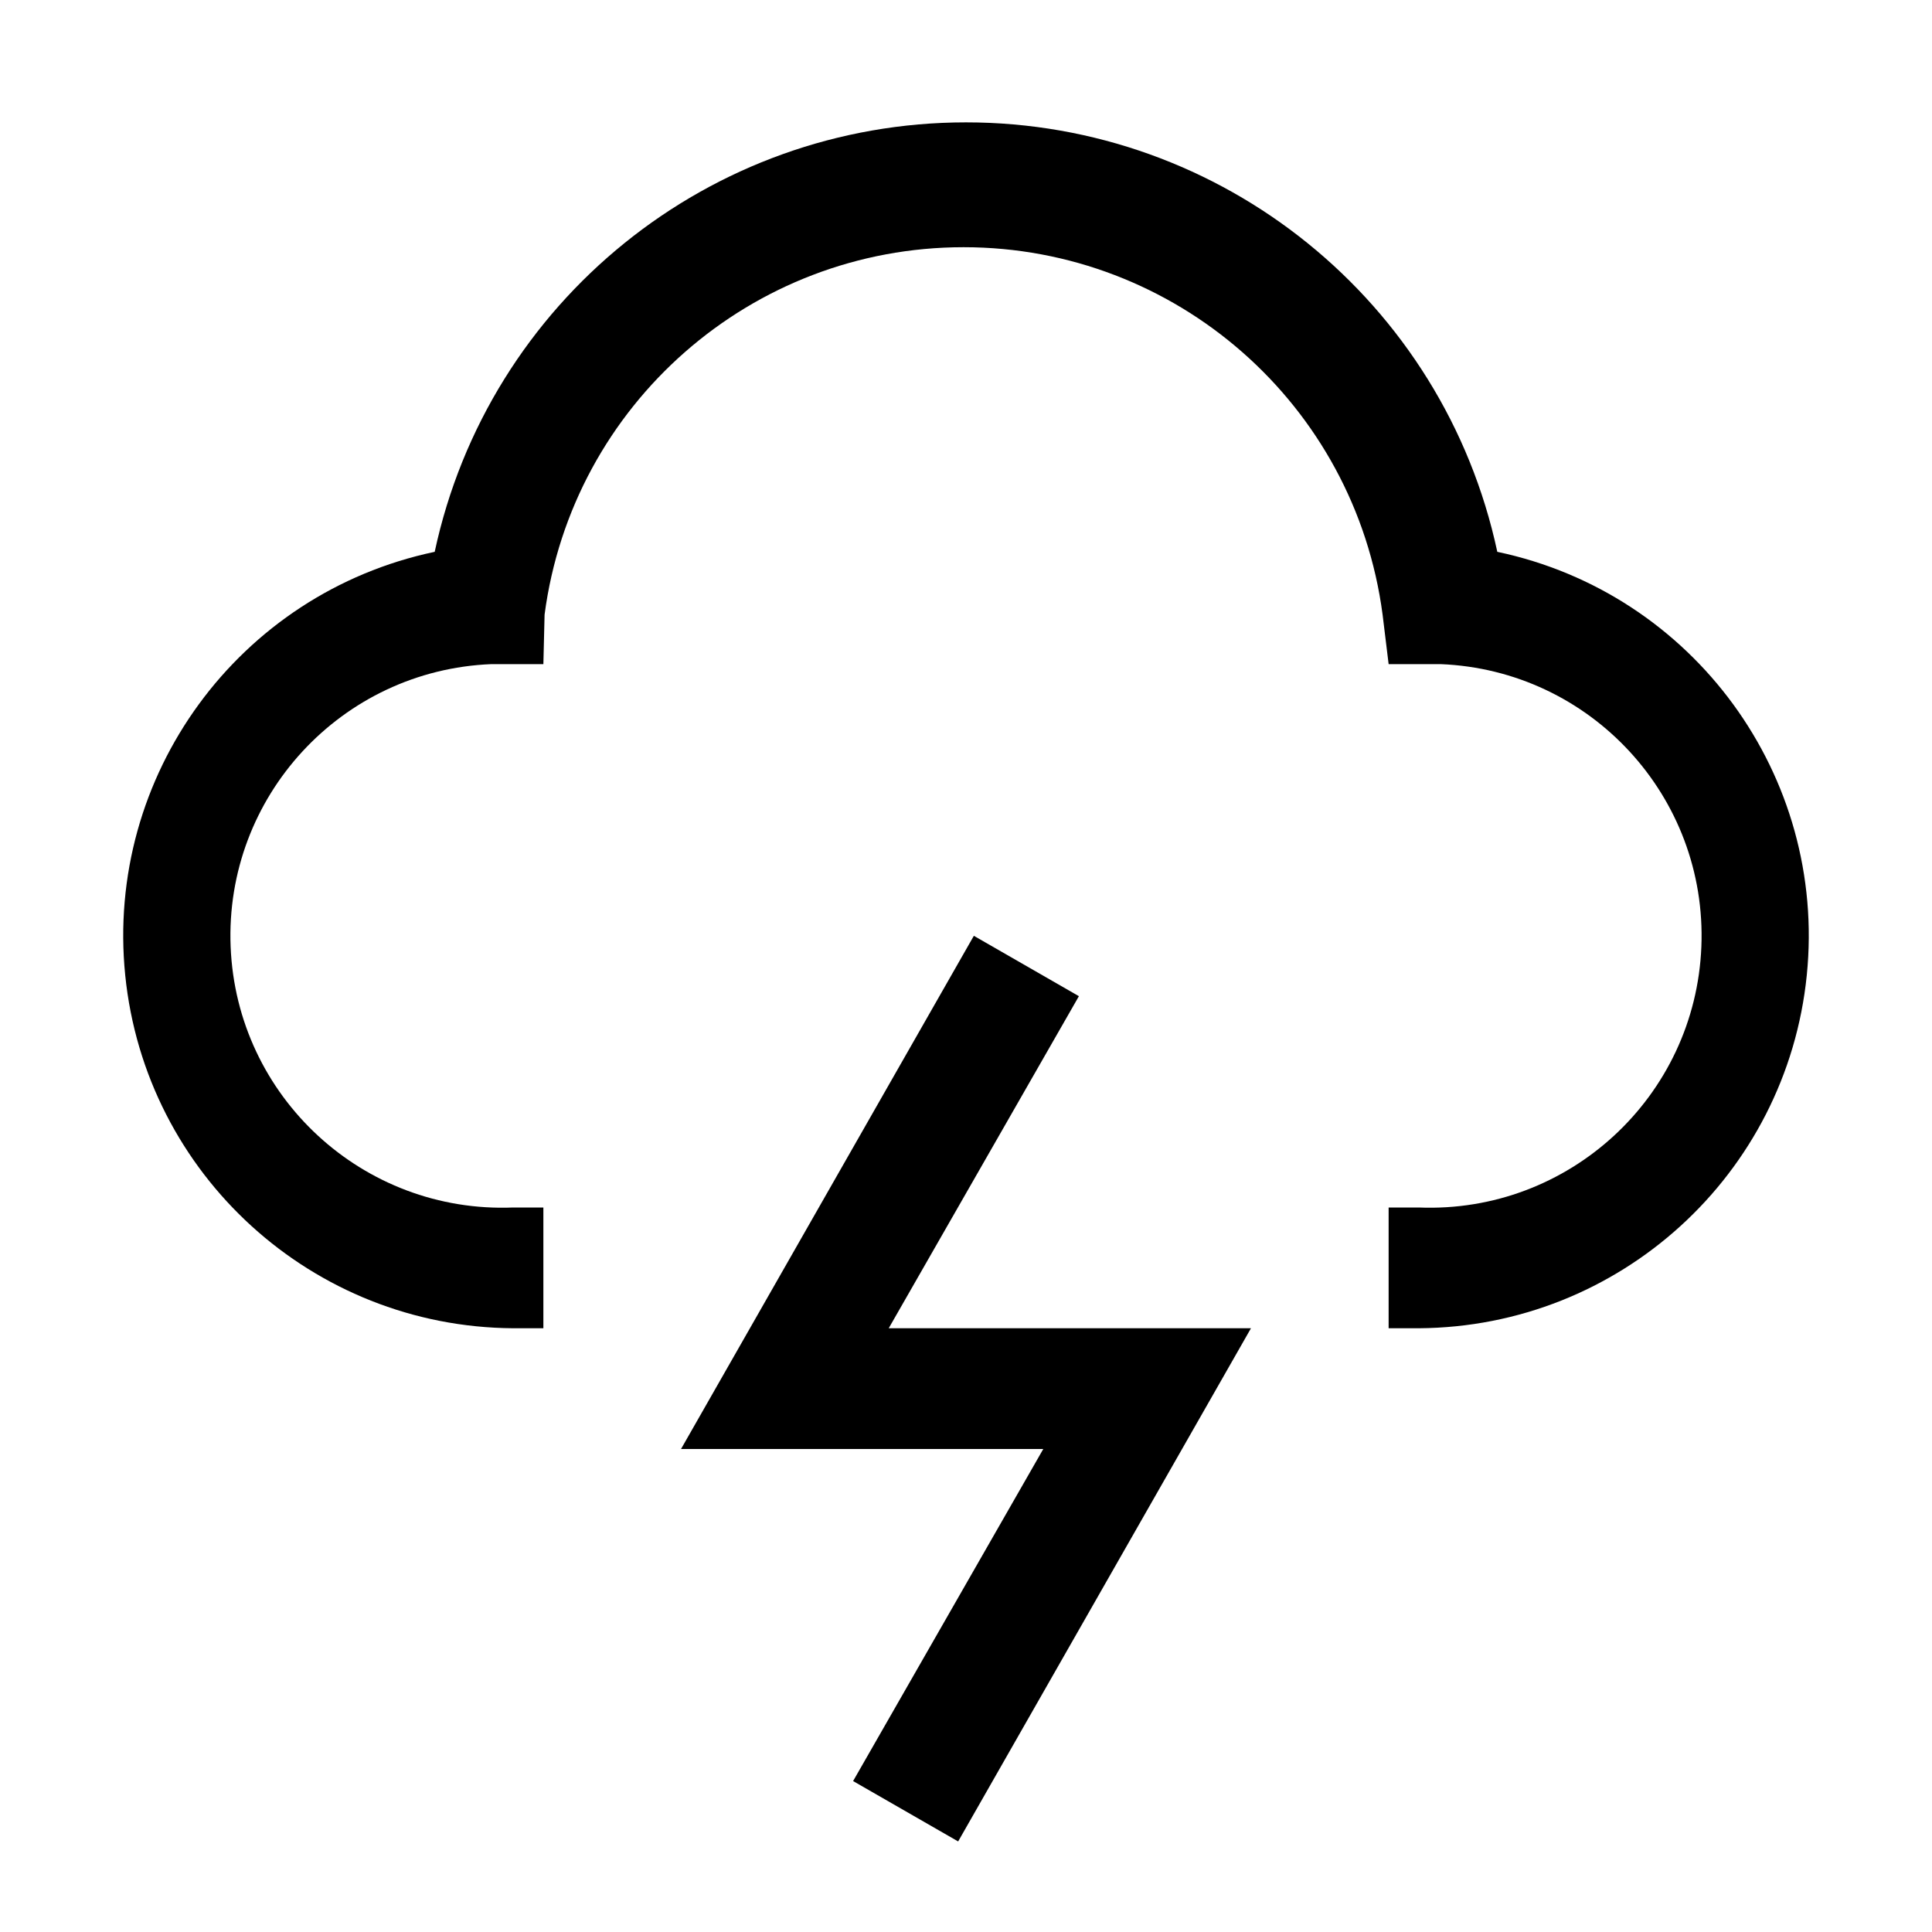
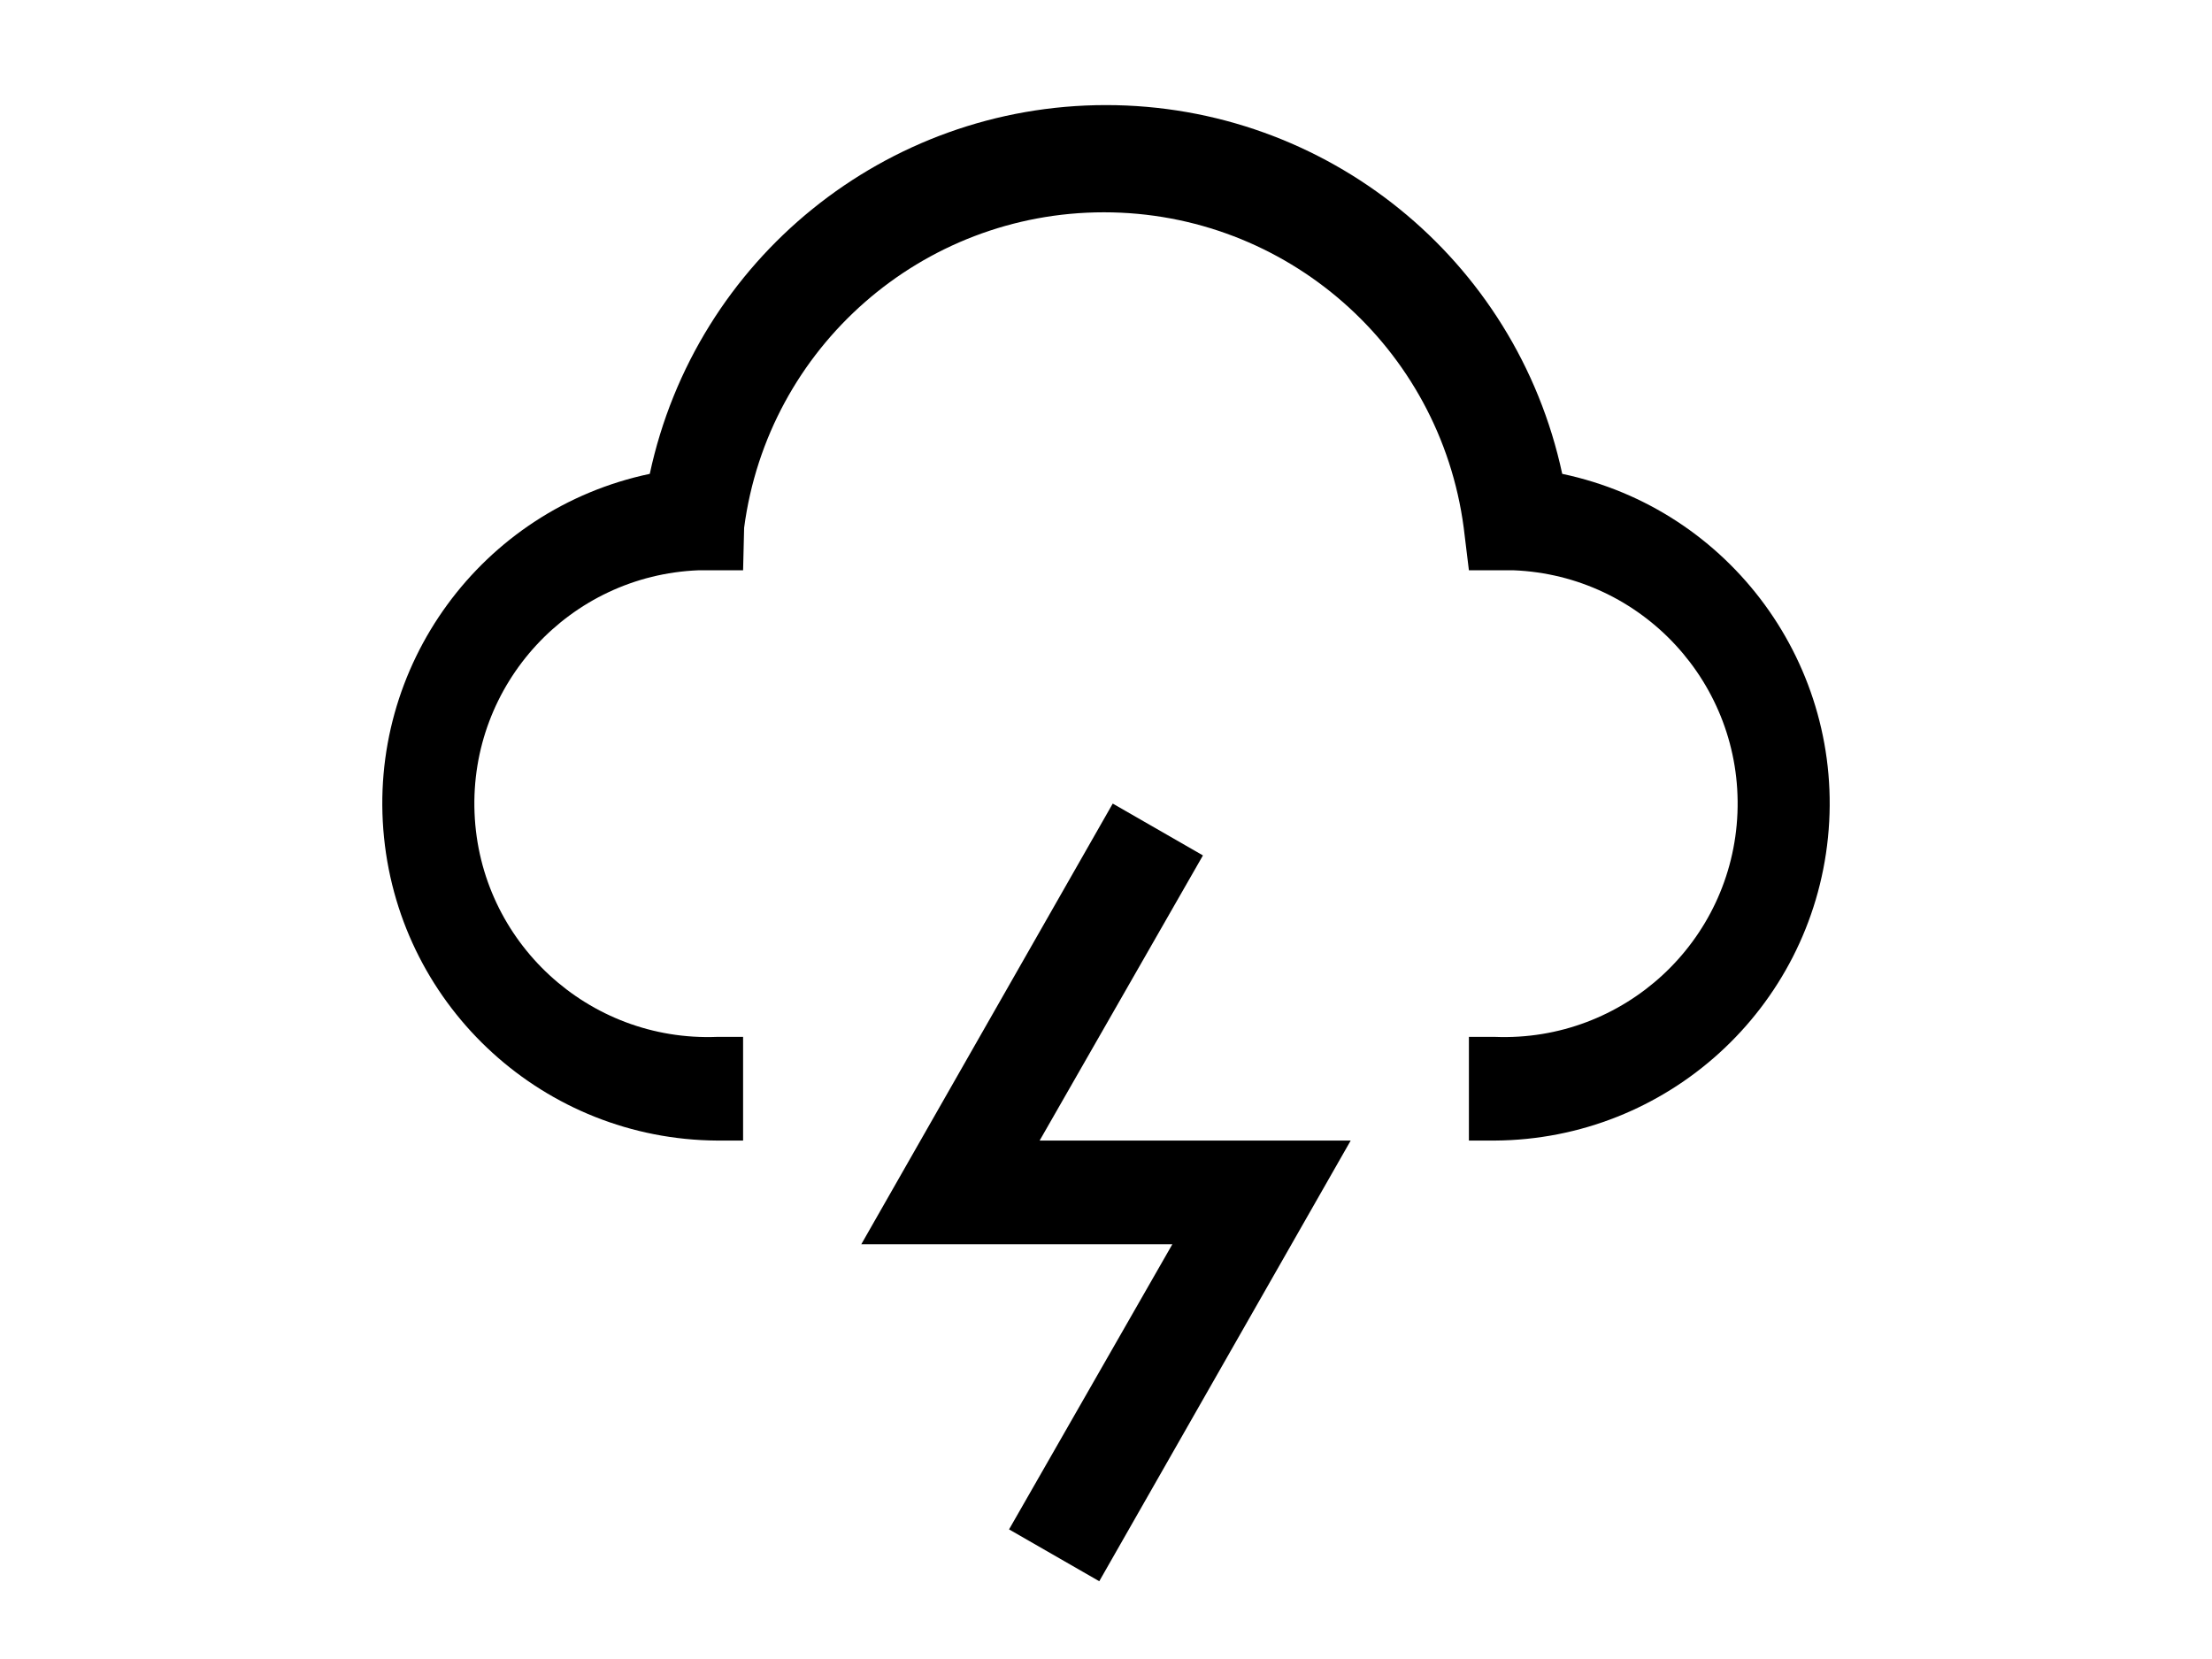
- <svg xmlns="http://www.w3.org/2000/svg" id="icon" viewBox="0 0 32 32">
-   <defs>
-     <style>.cls-1{fill:none;}</style>
-   </defs>
-   <path d="M23.5,22H23V20h.5a4.5,4.5,0,0,0,.36-9L23,11l-.1-.82a7,7,0,0,0-13.88,0L9,11,8.14,11a4.5,4.5,0,0,0,.36,9H9v2H8.5A6.5,6.5,0,0,1,7.2,9.14a9,9,0,0,1,17.6,0A6.5,6.5,0,0,1,23.5,22Z" />
-   <polygon points="15.87 30.5 14.13 29.5 17.28 24 11.28 24 16.13 15.5 17.87 16.5 14.72 22 20.72 22 15.87 30.5" />
-   <rect id="_Transparent_Rectangle_" data-name="&lt;Transparent Rectangle&gt;" class="cls-1" width="32" height="32" />
+ <svg xmlns="http://www.w3.org/2000/svg" id="body_1" width="20" height="15">
+   <g transform="matrix(0.01953125 0 0 0.01953125 0 0)">
+     <g transform="matrix(24 0 0 24 128 0)">
+ 	</g>
+     <path transform="matrix(24 0 0 24 128 0)" d="M23.5 22L23 22L23 20L23.5 20C 25.985 20.099 28.081 18.165 28.18 15.68C 28.279 13.195 26.345 11.099 23.86 11L23.86 11L23 11L22.9 10.18C 22.441 6.698 19.472 4.095 15.96 4.095C 12.448 4.095 9.479 6.698 9.02 10.18L9.02 10.18L9 11L8.14 11C 5.655 11.099 3.721 13.195 3.82 15.68C 3.919 18.165 6.015 20.099 8.5 20L8.5 20L9 20L9 22L8.5 22C 5.179 21.979 2.408 19.458 2.074 16.154C 1.74 12.85 3.951 9.825 7.2 9.14C 8.09 4.991 11.757 2.027 16 2.027C 20.243 2.027 23.91 4.991 24.8 9.14C 28.049 9.825 30.26 12.85 29.926 16.154C 29.592 19.458 26.821 21.979 23.5 22z" stroke="none" fill="#000000" fill-rule="nonzero" />
+     <g transform="matrix(24 0 0 24 128 0)">
+ 	</g>
+     <path transform="matrix(24 0 0 24 128 0)" d="M15.87 30.5L14.13 29.5L17.28 24L11.28 24L16.13 15.5L17.87 16.5L14.72 22L20.72 22L15.87 30.5" stroke="none" fill="#000000" fill-rule="nonzero" />
+     <g transform="matrix(24 0 0 24 128 0)">
+ 	</g>
+     <path transform="matrix(24 0 0 24 128 0)" d="M0 0L32 0L32 32L0 32L0 0z" stroke="none" fill="none" />
+   </g>
</svg>
